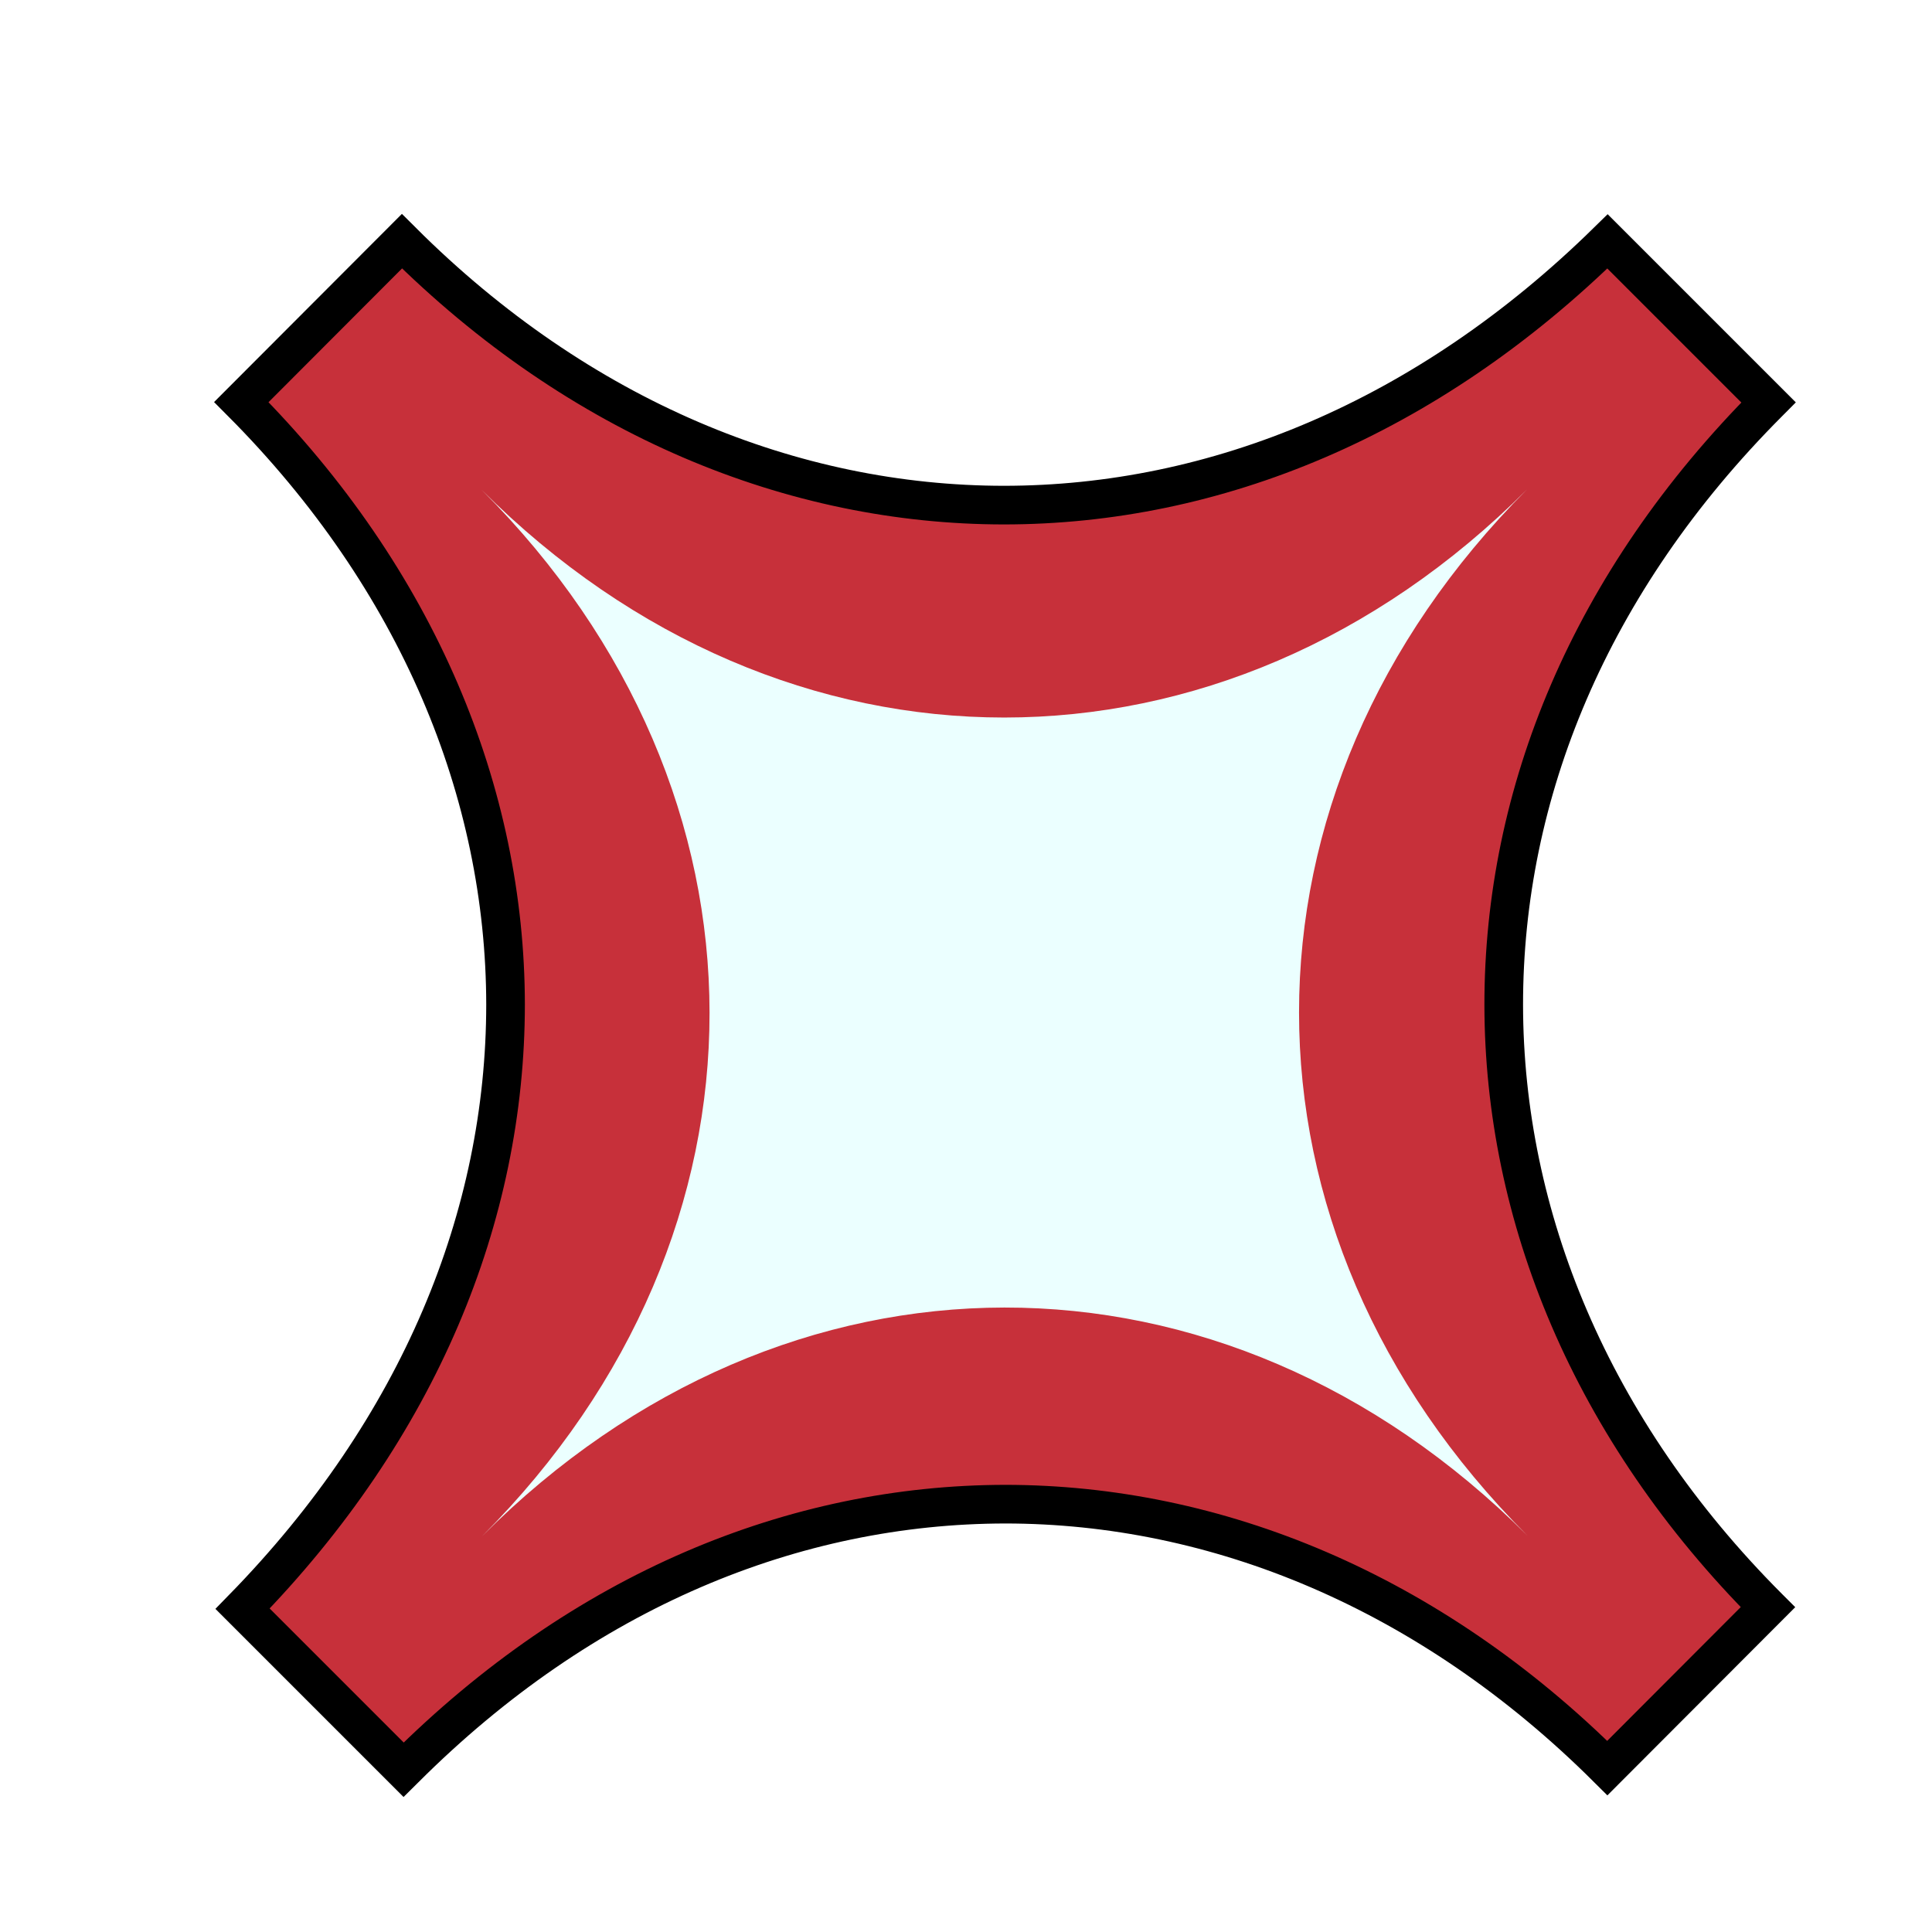
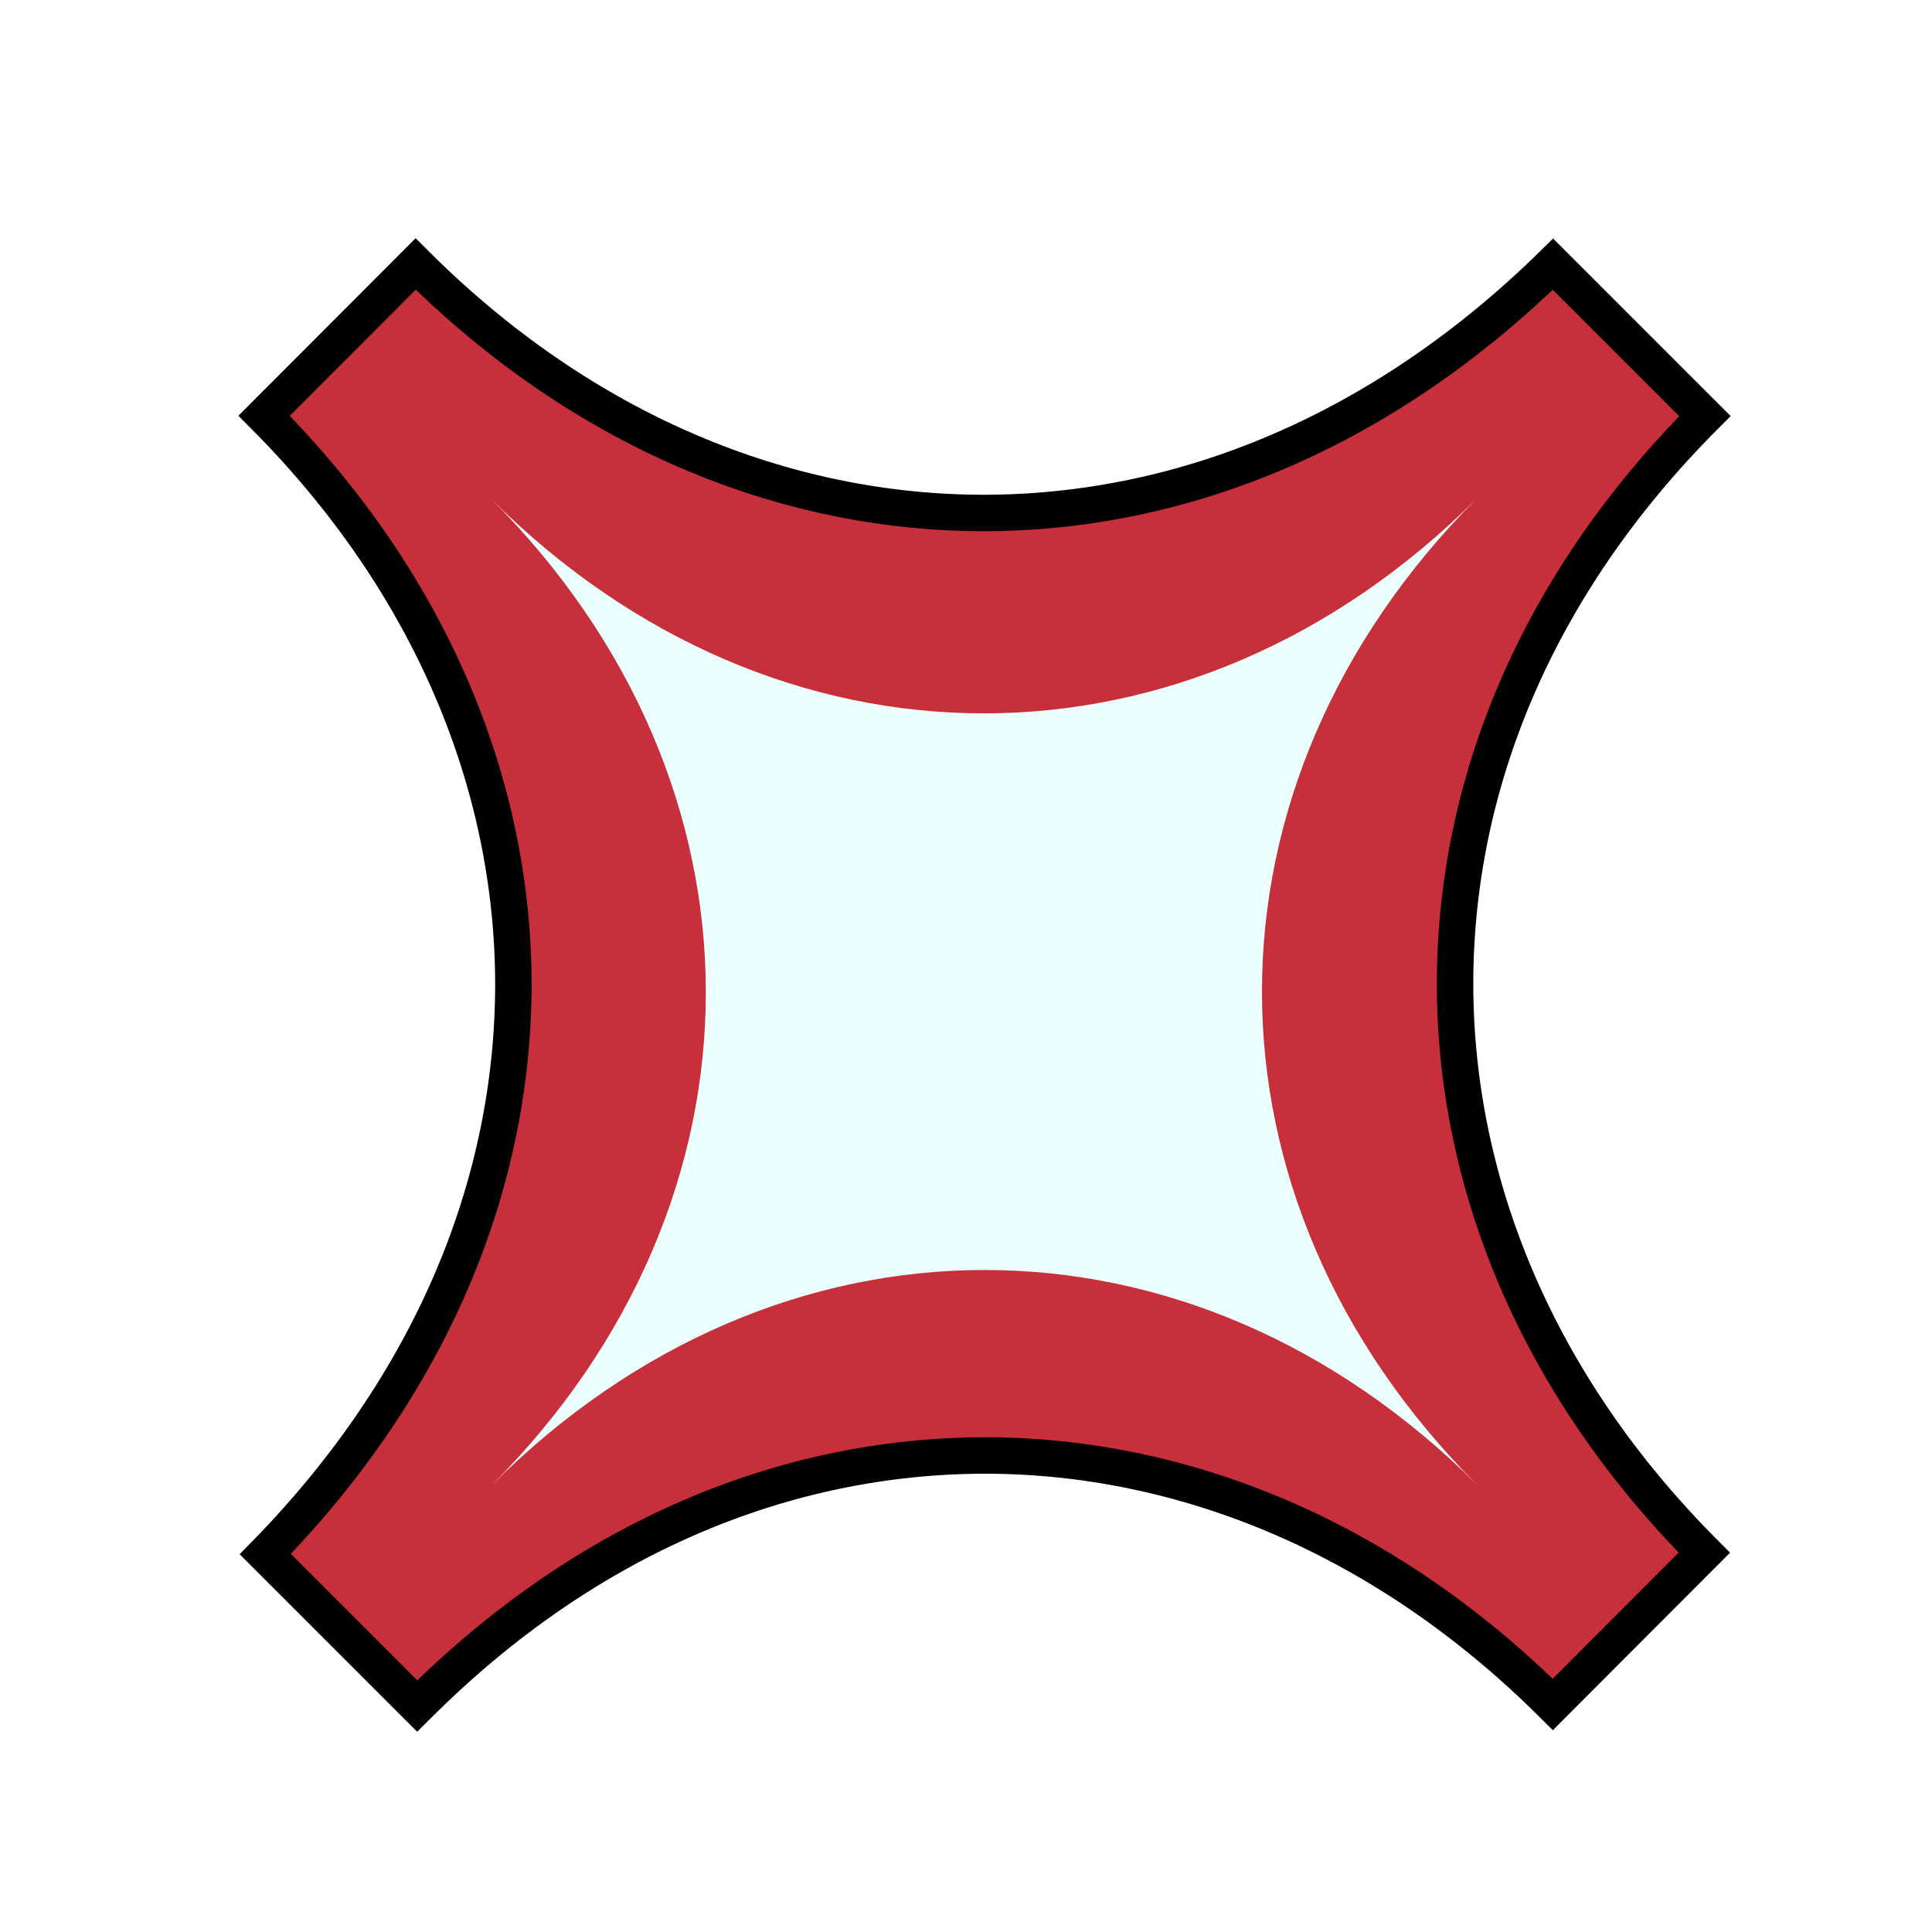
- <svg xmlns="http://www.w3.org/2000/svg" viewBox="0 0 500 500" width="500" height="500">
-   <g style="fill-rule:evenodd;clip-rule:evenodd;stroke-linejoin:miter;stroke-miterlimit:10;" transform="translate(10,10)">
+ <svg xmlns="http://www.w3.org/2000/svg" viewBox="0 0 530 530" width="500" height="500">
+   <g style="fill-rule:evenodd;clip-rule:evenodd;stroke-linejoin:miter;stroke-miterlimit:10;" transform="translate(20,20)">
    <path d="M447.699,94.146L447.699,94.146L447.568,94.278C401.268,140.72 379.138,195.48 379.163,250.059C379.236,304.643 401.602,359.907 447.54,405.94L447.541,405.941L426.759,426.759L426.758,426.759L405.977,447.577C359.895,401.687 304.708,379.301 250.172,379.276C195.65,379.347 141.015,401.497 94.733,447.73C94.64,447.823 94.548,447.916 94.455,448.008L52.78,406.333C98.642,359.432 120.814,304.619 120.837,249.941C120.764,195.358 98.35,140.141 52.46,94.06L94.023,52.423C140.057,98.362 195.292,120.699 249.828,120.724C304.411,120.701 359.156,98.462 406.024,52.471L447.699,94.146L447.699,94.146Z" style="fill:#c7303a; stroke:#000; stroke-width:10;fill-rule:nonzero;" />
    <path d="M385.292,387.414C306.455,308.576 193.374,308.816 114.784,387.545C193.374,308.817 193.149,195.271 114.678,116.8C193.149,195.27 306.56,195.433 385.187,116.669C306.56,195.433 306.455,308.576 385.292,387.414Z" style="fill:#ebffff;fill-rule:nonzero; stroke:#000; stroke-width:0;" />
  </g>
</svg>
